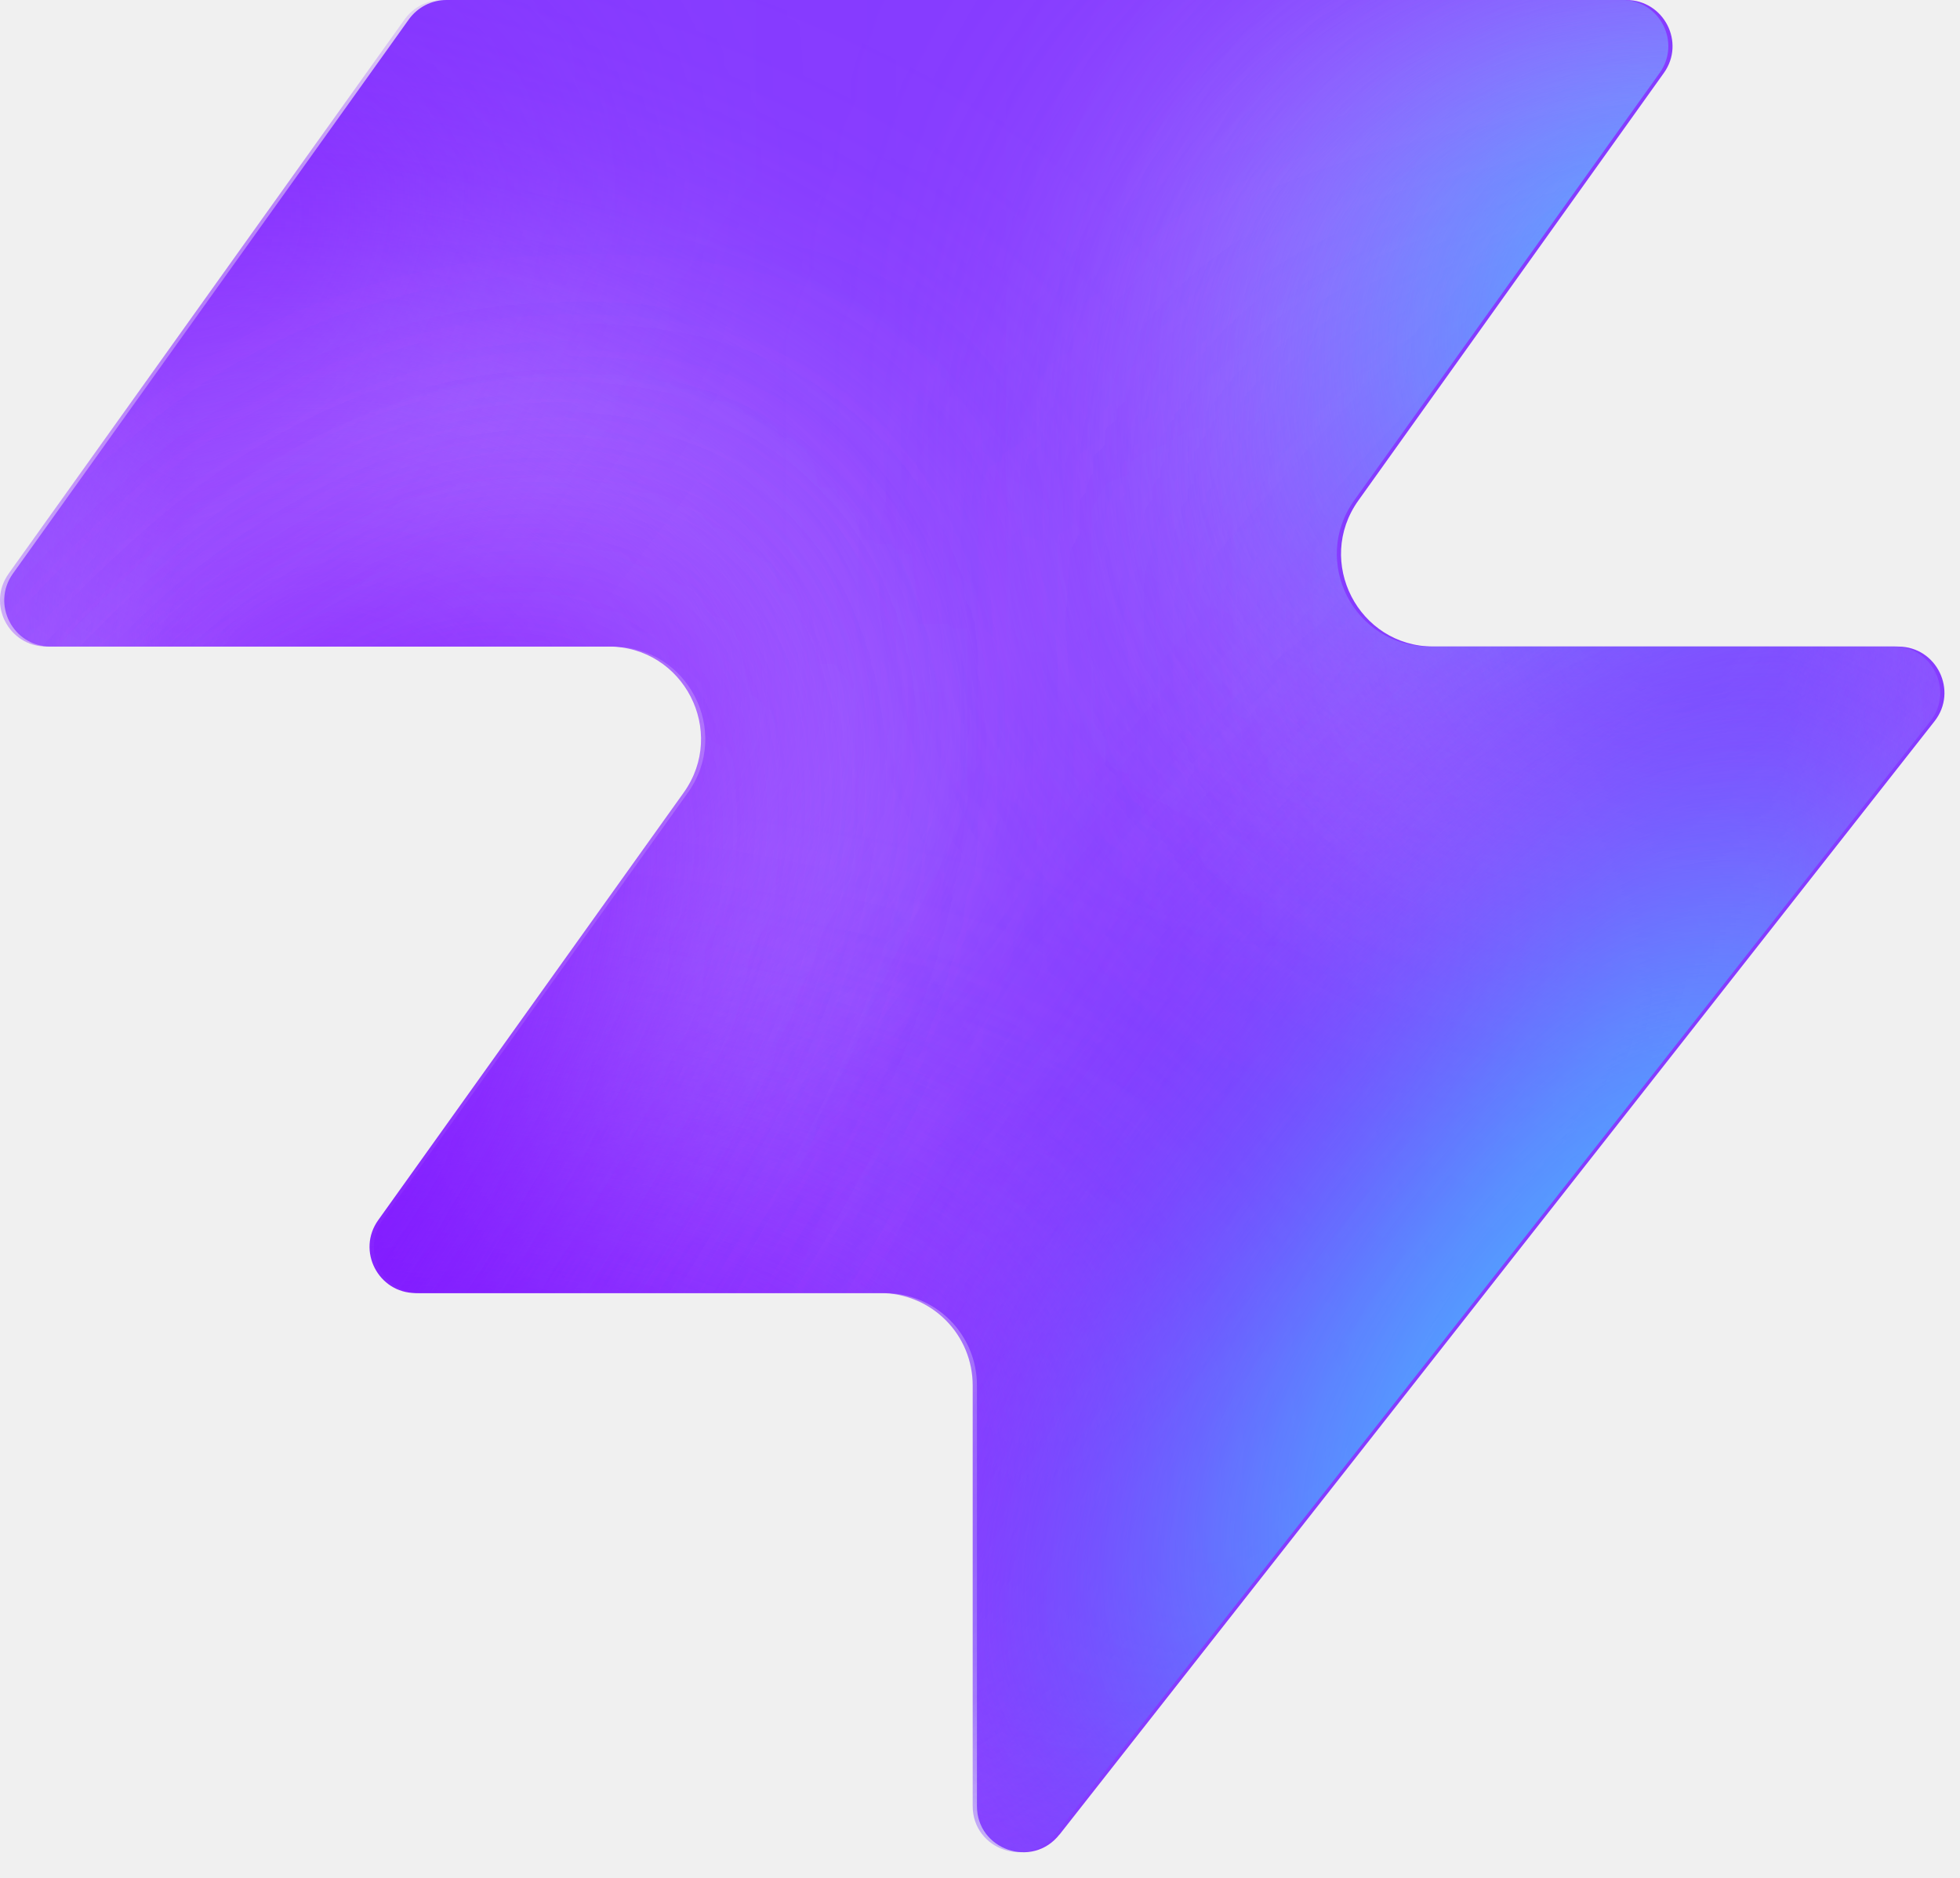
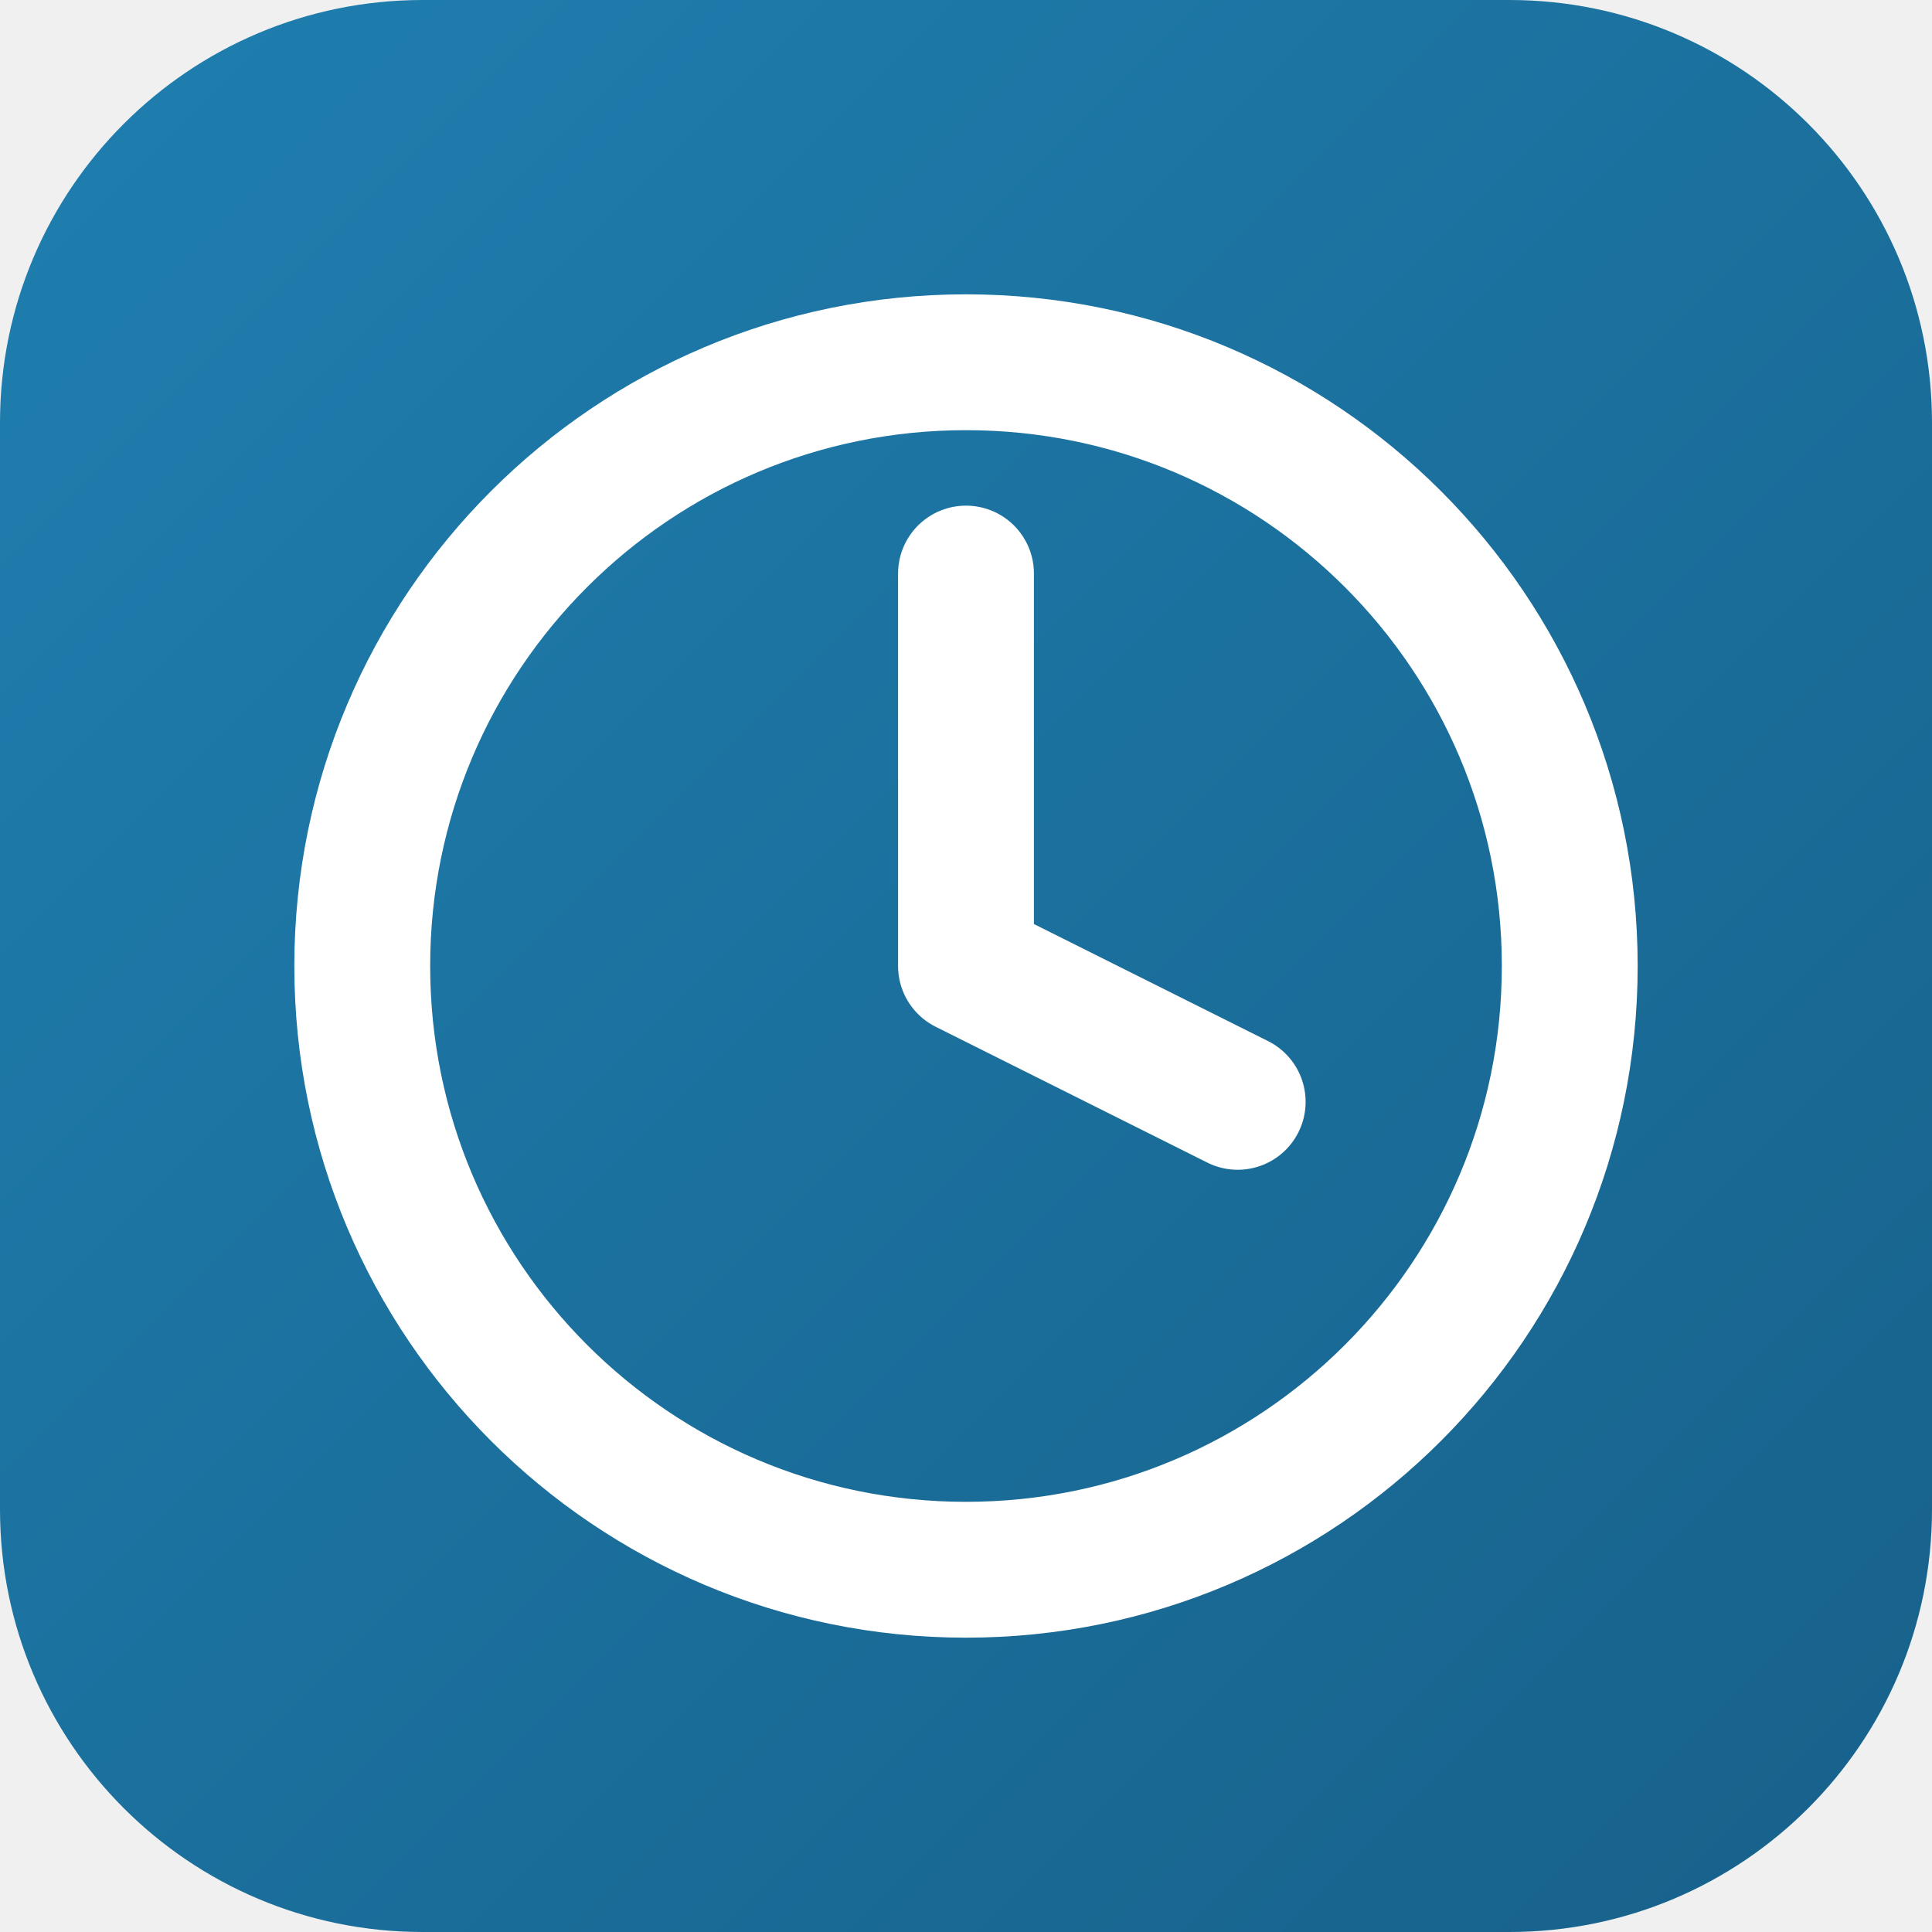
- <svg xmlns="http://www.w3.org/2000/svg" width="48" height="46" fill="none" viewBox="0 0 48 46">
-   <path fill="#863bff" d="M25.946 44.938c-.664.845-2.021.375-2.021-.698V33.937a2.26 2.26 0 0 0-2.262-2.262H10.287c-.92 0-1.456-1.04-.92-1.788l7.48-10.471c1.07-1.497 0-3.578-1.842-3.578H1.237c-.92 0-1.456-1.04-.92-1.788L10.013.474c.214-.297.556-.474.92-.474h28.894c.92 0 1.456 1.04.92 1.788l-7.48 10.471c-1.07 1.498 0 3.579 1.842 3.579h11.377c.943 0 1.473 1.088.89 1.83L25.947 44.94z" style="fill:#863bff;fill:color(display-p3 .525 .23 1);fill-opacity:1" />
-   <mask id="a" width="48" height="46" x="0" y="0" maskUnits="userSpaceOnUse" style="mask-type:alpha">
-     <path fill="#000" d="M25.842 44.938c-.664.844-2.021.375-2.021-.698V33.937a2.26 2.26 0 0 0-2.262-2.262H10.183c-.92 0-1.456-1.04-.92-1.788l7.48-10.471c1.07-1.498 0-3.579-1.842-3.579H1.133c-.92 0-1.456-1.04-.92-1.787L9.91.473c.214-.297.556-.474.92-.474h28.894c.92 0 1.456 1.04.92 1.788l-7.48 10.471c-1.07 1.498 0 3.578 1.842 3.578h11.377c.943 0 1.473 1.088.89 1.832L25.843 44.94z" style="fill:#000;fill-opacity:1" />
-   </mask>
-   <g mask="url(#a)">
-     <g filter="url(#b)">
-       <ellipse cx="5.508" cy="14.704" fill="#ede6ff" rx="5.508" ry="14.704" style="fill:#ede6ff;fill:color(display-p3 .927 .903 1);fill-opacity:1" transform="matrix(.00324 1 1 -.00324 -4.47 31.516)" />
-     </g>
-     <g filter="url(#c)">
-       <ellipse cx="10.399" cy="29.851" fill="#ede6ff" rx="10.399" ry="29.851" style="fill:#ede6ff;fill:color(display-p3 .927 .903 1);fill-opacity:1" transform="matrix(.00324 1 1 -.00324 -39.328 7.883)" />
-     </g>
-     <g filter="url(#d)">
-       <ellipse cx="5.508" cy="30.487" fill="#7e14ff" rx="5.508" ry="30.487" style="fill:#7e14ff;fill:color(display-p3 .492 .077 1);fill-opacity:1" transform="rotate(89.814 -25.913 -14.639)scale(1 -1)" />
-     </g>
-     <g filter="url(#e)">
-       <ellipse cx="5.508" cy="30.599" fill="#7e14ff" rx="5.508" ry="30.599" style="fill:#7e14ff;fill:color(display-p3 .492 .077 1);fill-opacity:1" transform="rotate(89.814 -32.644 -3.334)scale(1 -1)" />
-     </g>
-     <g filter="url(#f)">
-       <ellipse cx="5.508" cy="30.599" fill="#7e14ff" rx="5.508" ry="30.599" style="fill:#7e14ff;fill:color(display-p3 .492 .077 1);fill-opacity:1" transform="matrix(.00324 1 1 -.00324 -34.34 30.47)" />
-     </g>
-     <g filter="url(#g)">
-       <ellipse cx="14.072" cy="22.078" fill="#ede6ff" rx="14.072" ry="22.078" style="fill:#ede6ff;fill:color(display-p3 .927 .903 1);fill-opacity:1" transform="rotate(93.35 24.506 48.493)scale(-1 1)" />
-     </g>
-     <g filter="url(#h)">
-       <ellipse cx="3.47" cy="21.501" fill="#7e14ff" rx="3.47" ry="21.501" style="fill:#7e14ff;fill:color(display-p3 .492 .077 1);fill-opacity:1" transform="rotate(89.009 28.708 47.59)scale(-1 1)" />
-     </g>
-     <g filter="url(#i)">
-       <ellipse cx="3.47" cy="21.501" fill="#7e14ff" rx="3.47" ry="21.501" style="fill:#7e14ff;fill:color(display-p3 .492 .077 1);fill-opacity:1" transform="rotate(89.009 28.708 47.59)scale(-1 1)" />
-     </g>
-     <g filter="url(#j)">
-       <ellipse cx=".387" cy="8.972" fill="#7e14ff" rx="4.407" ry="29.108" style="fill:#7e14ff;fill:color(display-p3 .492 .077 1);fill-opacity:1" transform="rotate(39.51 .387 8.972)" />
-     </g>
-     <g filter="url(#k)">
-       <ellipse cx="47.523" cy="-6.092" fill="#7e14ff" rx="4.407" ry="29.108" style="fill:#7e14ff;fill:color(display-p3 .492 .077 1);fill-opacity:1" transform="rotate(37.892 47.523 -6.092)" />
-     </g>
-     <g filter="url(#l)">
-       <ellipse cx="41.412" cy="6.333" fill="#47bfff" rx="5.971" ry="9.665" style="fill:#47bfff;fill:color(display-p3 .28 .748 1);fill-opacity:1" transform="rotate(37.892 41.412 6.333)" />
-     </g>
-     <g filter="url(#m)">
-       <ellipse cx="-1.879" cy="38.332" fill="#7e14ff" rx="4.407" ry="29.108" style="fill:#7e14ff;fill:color(display-p3 .492 .077 1);fill-opacity:1" transform="rotate(37.892 -1.88 38.332)" />
-     </g>
-     <g filter="url(#n)">
-       <ellipse cx="-1.879" cy="38.332" fill="#7e14ff" rx="4.407" ry="29.108" style="fill:#7e14ff;fill:color(display-p3 .492 .077 1);fill-opacity:1" transform="rotate(37.892 -1.88 38.332)" />
-     </g>
-     <g filter="url(#o)">
-       <ellipse cx="35.651" cy="29.907" fill="#7e14ff" rx="4.407" ry="29.108" style="fill:#7e14ff;fill:color(display-p3 .492 .077 1);fill-opacity:1" transform="rotate(37.892 35.651 29.907)" />
-     </g>
-     <g filter="url(#p)">
-       <ellipse cx="38.418" cy="32.4" fill="#47bfff" rx="5.971" ry="15.297" style="fill:#47bfff;fill:color(display-p3 .28 .748 1);fill-opacity:1" transform="rotate(37.892 38.418 32.4)" />
-     </g>
+ <svg xmlns="http://www.w3.org/2000/svg" viewBox="0 0 64 64">
+   <defs>
+     <linearGradient id="g" x1="0" y1="0" x2="1" y2="1">
+       <stop offset="0" stop-color="#1F7FB0" />
+       <stop offset="1" stop-color="#17618A" />
+     </linearGradient>
+   </defs>
+   <rect width="64" height="64" rx="14" fill="url(#g)" />
+   <g fill="none" stroke="#fff" stroke-width="4.5" stroke-linecap="round" stroke-linejoin="round">
+     <circle cx="32" cy="32" r="20" />
+     <path d="M32 19v13l9 4.5" />
  </g>
-   <defs>
-     <filter id="b" width="60.045" height="41.654" x="-19.77" y="16.149" color-interpolation-filters="sRGB" filterUnits="userSpaceOnUse">
-       <feFlood flood-opacity="0" result="BackgroundImageFix" />
-       <feBlend in="SourceGraphic" in2="BackgroundImageFix" result="shape" />
-       <feGaussianBlur result="effect1_foregroundBlur_2002_17158" stdDeviation="7.659" />
-     </filter>
-     <filter id="c" width="90.34" height="51.437" x="-54.613" y="-7.533" color-interpolation-filters="sRGB" filterUnits="userSpaceOnUse">
-       <feFlood flood-opacity="0" result="BackgroundImageFix" />
-       <feBlend in="SourceGraphic" in2="BackgroundImageFix" result="shape" />
-       <feGaussianBlur result="effect1_foregroundBlur_2002_17158" stdDeviation="7.659" />
-     </filter>
-     <filter id="d" width="79.355" height="29.4" x="-49.64" y="2.03" color-interpolation-filters="sRGB" filterUnits="userSpaceOnUse">
-       <feFlood flood-opacity="0" result="BackgroundImageFix" />
-       <feBlend in="SourceGraphic" in2="BackgroundImageFix" result="shape" />
-       <feGaussianBlur result="effect1_foregroundBlur_2002_17158" stdDeviation="4.596" />
-     </filter>
-     <filter id="e" width="79.579" height="29.4" x="-45.045" y="20.029" color-interpolation-filters="sRGB" filterUnits="userSpaceOnUse">
-       <feFlood flood-opacity="0" result="BackgroundImageFix" />
-       <feBlend in="SourceGraphic" in2="BackgroundImageFix" result="shape" />
-       <feGaussianBlur result="effect1_foregroundBlur_2002_17158" stdDeviation="4.596" />
-     </filter>
-     <filter id="f" width="79.579" height="29.4" x="-43.513" y="21.178" color-interpolation-filters="sRGB" filterUnits="userSpaceOnUse">
-       <feFlood flood-opacity="0" result="BackgroundImageFix" />
-       <feBlend in="SourceGraphic" in2="BackgroundImageFix" result="shape" />
-       <feGaussianBlur result="effect1_foregroundBlur_2002_17158" stdDeviation="4.596" />
-     </filter>
-     <filter id="g" width="74.749" height="58.852" x="15.756" y="-17.901" color-interpolation-filters="sRGB" filterUnits="userSpaceOnUse">
-       <feFlood flood-opacity="0" result="BackgroundImageFix" />
-       <feBlend in="SourceGraphic" in2="BackgroundImageFix" result="shape" />
-       <feGaussianBlur result="effect1_foregroundBlur_2002_17158" stdDeviation="7.659" />
-     </filter>
-     <filter id="h" width="61.377" height="25.362" x="23.548" y="2.284" color-interpolation-filters="sRGB" filterUnits="userSpaceOnUse">
-       <feFlood flood-opacity="0" result="BackgroundImageFix" />
-       <feBlend in="SourceGraphic" in2="BackgroundImageFix" result="shape" />
-       <feGaussianBlur result="effect1_foregroundBlur_2002_17158" stdDeviation="4.596" />
-     </filter>
-     <filter id="i" width="61.377" height="25.362" x="23.548" y="2.284" color-interpolation-filters="sRGB" filterUnits="userSpaceOnUse">
-       <feFlood flood-opacity="0" result="BackgroundImageFix" />
-       <feBlend in="SourceGraphic" in2="BackgroundImageFix" result="shape" />
-       <feGaussianBlur result="effect1_foregroundBlur_2002_17158" stdDeviation="4.596" />
-     </filter>
-     <filter id="j" width="56.045" height="63.649" x="-27.636" y="-22.853" color-interpolation-filters="sRGB" filterUnits="userSpaceOnUse">
-       <feFlood flood-opacity="0" result="BackgroundImageFix" />
-       <feBlend in="SourceGraphic" in2="BackgroundImageFix" result="shape" />
-       <feGaussianBlur result="effect1_foregroundBlur_2002_17158" stdDeviation="4.596" />
-     </filter>
-     <filter id="k" width="54.814" height="64.646" x="20.116" y="-38.415" color-interpolation-filters="sRGB" filterUnits="userSpaceOnUse">
-       <feFlood flood-opacity="0" result="BackgroundImageFix" />
-       <feBlend in="SourceGraphic" in2="BackgroundImageFix" result="shape" />
-       <feGaussianBlur result="effect1_foregroundBlur_2002_17158" stdDeviation="4.596" />
-     </filter>
-     <filter id="l" width="33.541" height="35.313" x="24.641" y="-11.323" color-interpolation-filters="sRGB" filterUnits="userSpaceOnUse">
-       <feFlood flood-opacity="0" result="BackgroundImageFix" />
-       <feBlend in="SourceGraphic" in2="BackgroundImageFix" result="shape" />
-       <feGaussianBlur result="effect1_foregroundBlur_2002_17158" stdDeviation="4.596" />
-     </filter>
-     <filter id="m" width="54.814" height="64.646" x="-29.286" y="6.009" color-interpolation-filters="sRGB" filterUnits="userSpaceOnUse">
-       <feFlood flood-opacity="0" result="BackgroundImageFix" />
-       <feBlend in="SourceGraphic" in2="BackgroundImageFix" result="shape" />
-       <feGaussianBlur result="effect1_foregroundBlur_2002_17158" stdDeviation="4.596" />
-     </filter>
-     <filter id="n" width="54.814" height="64.646" x="-29.286" y="6.009" color-interpolation-filters="sRGB" filterUnits="userSpaceOnUse">
-       <feFlood flood-opacity="0" result="BackgroundImageFix" />
-       <feBlend in="SourceGraphic" in2="BackgroundImageFix" result="shape" />
-       <feGaussianBlur result="effect1_foregroundBlur_2002_17158" stdDeviation="4.596" />
-     </filter>
-     <filter id="o" width="54.814" height="64.646" x="8.244" y="-2.416" color-interpolation-filters="sRGB" filterUnits="userSpaceOnUse">
-       <feFlood flood-opacity="0" result="BackgroundImageFix" />
-       <feBlend in="SourceGraphic" in2="BackgroundImageFix" result="shape" />
-       <feGaussianBlur result="effect1_foregroundBlur_2002_17158" stdDeviation="4.596" />
-     </filter>
-     <filter id="p" width="39.409" height="43.623" x="18.713" y="10.588" color-interpolation-filters="sRGB" filterUnits="userSpaceOnUse">
-       <feFlood flood-opacity="0" result="BackgroundImageFix" />
-       <feBlend in="SourceGraphic" in2="BackgroundImageFix" result="shape" />
-       <feGaussianBlur result="effect1_foregroundBlur_2002_17158" stdDeviation="4.596" />
-     </filter>
-   </defs>
</svg>
